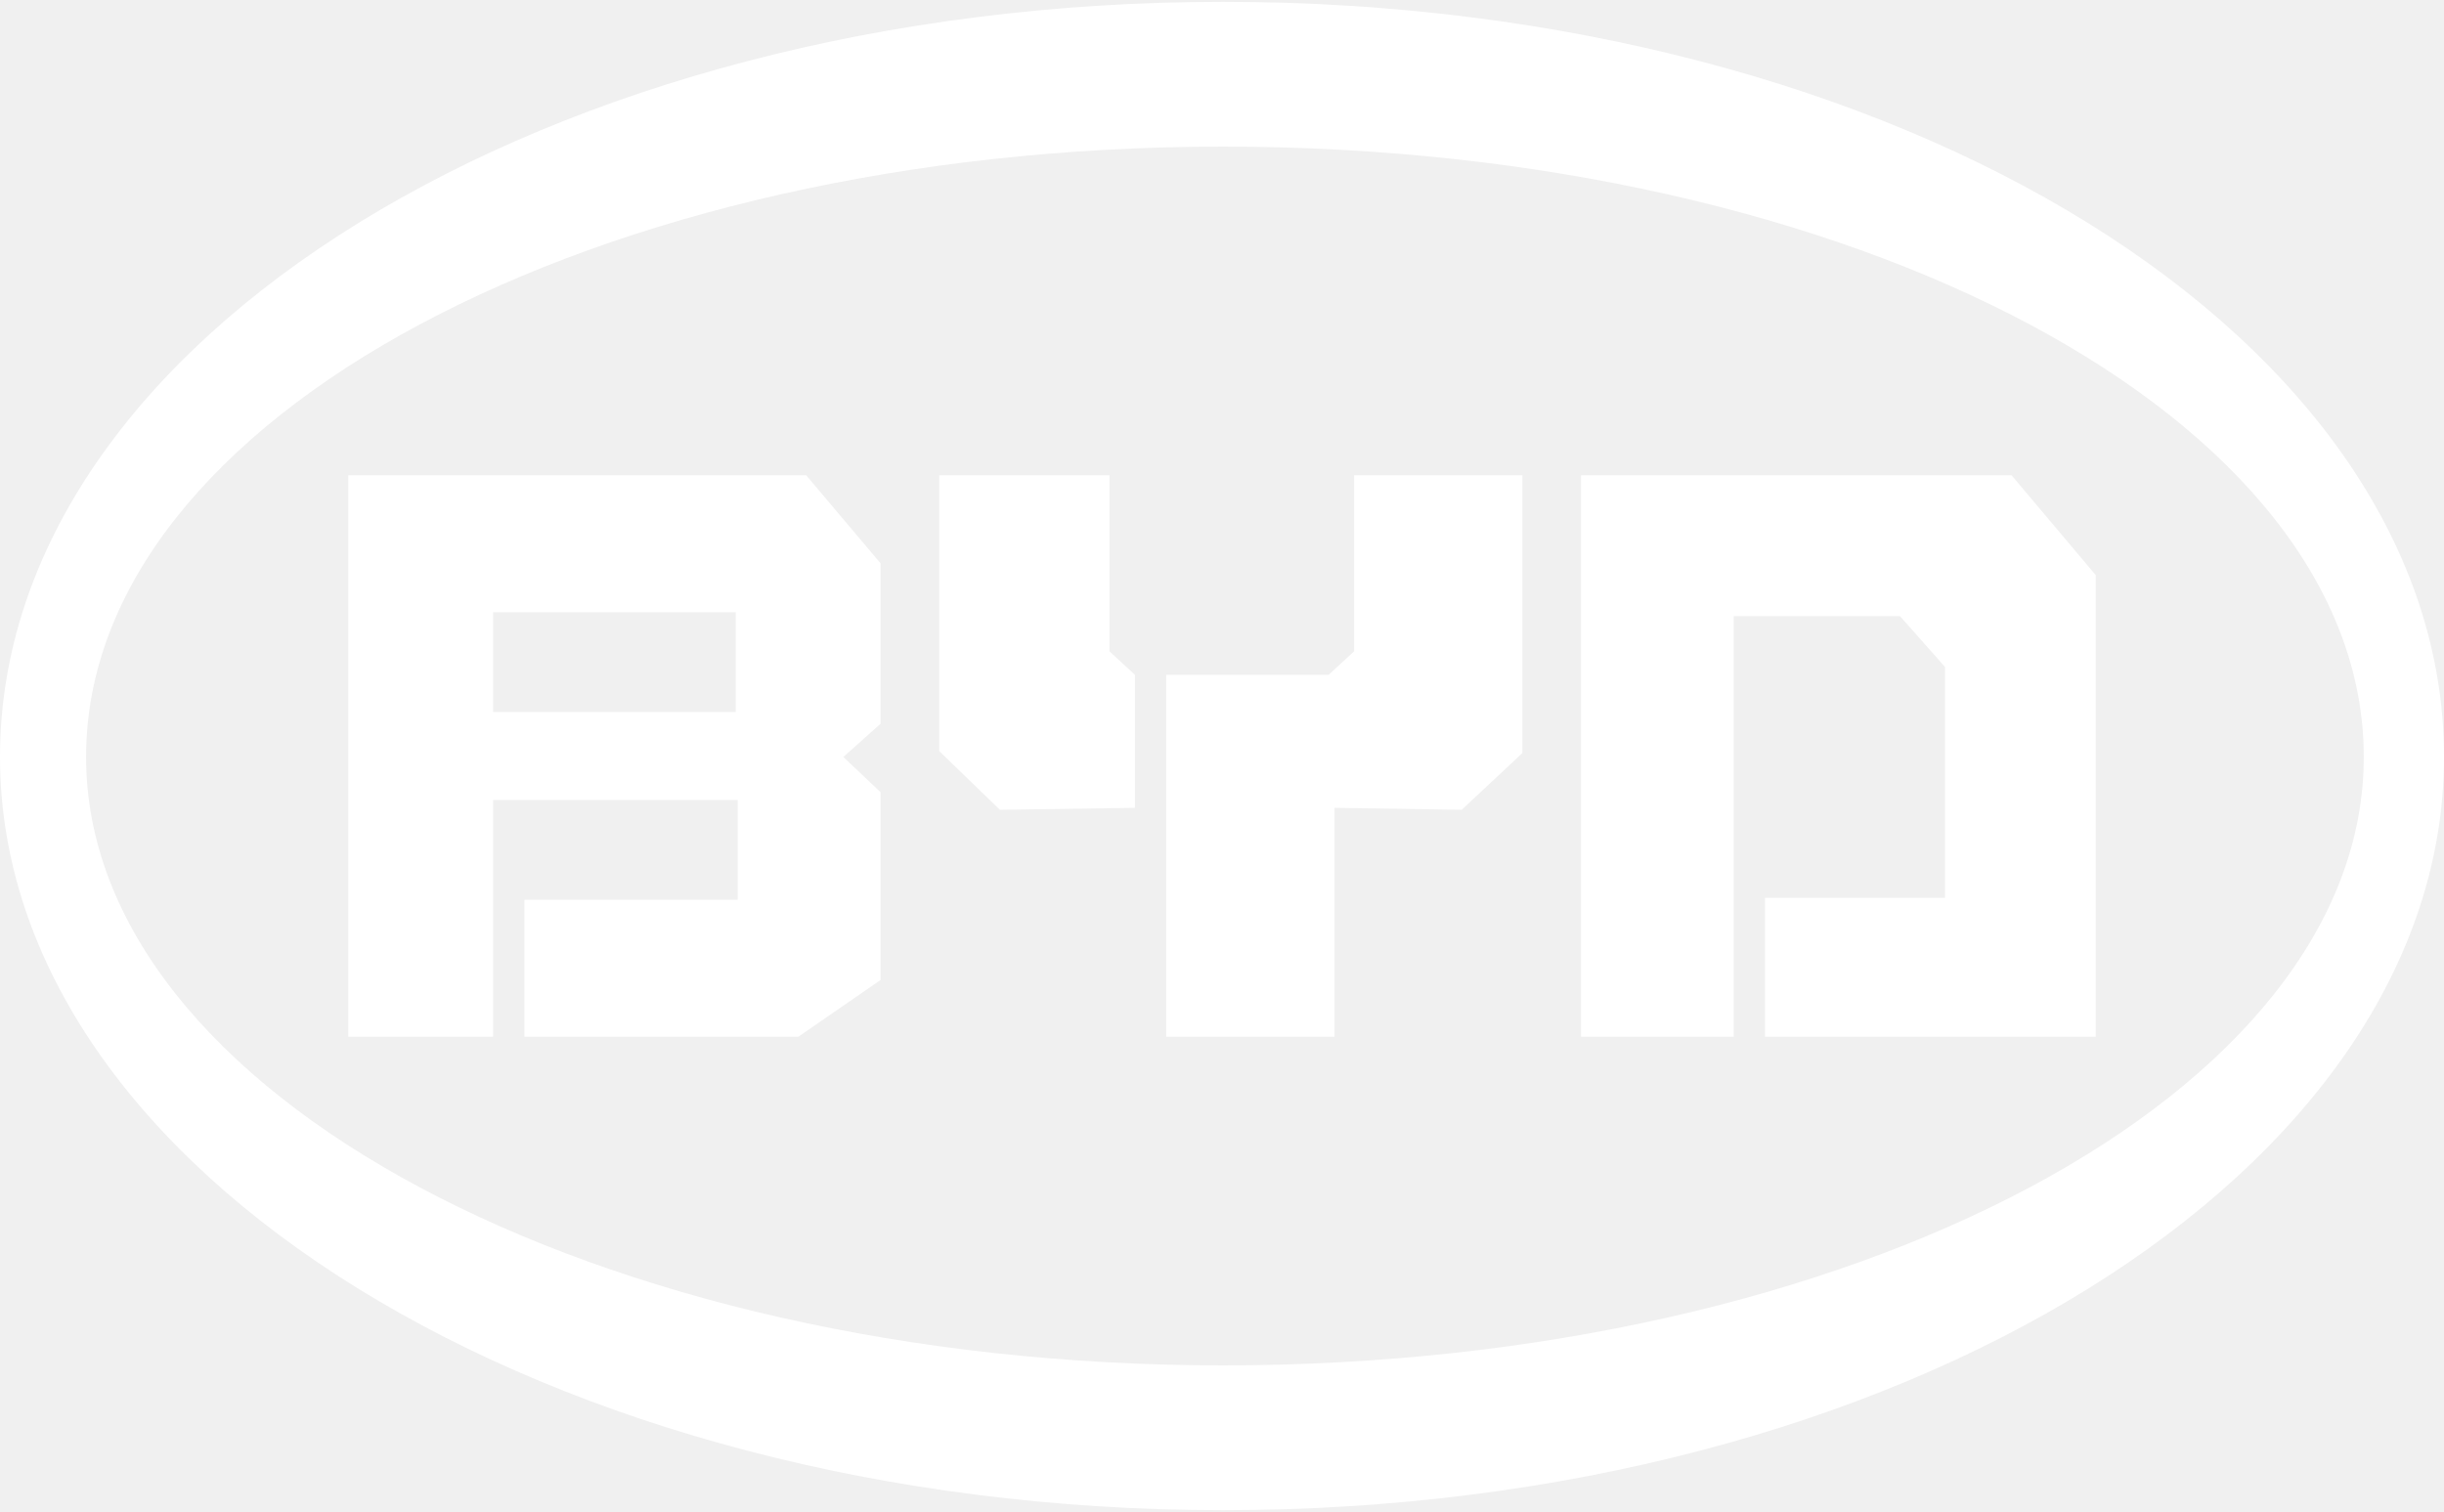
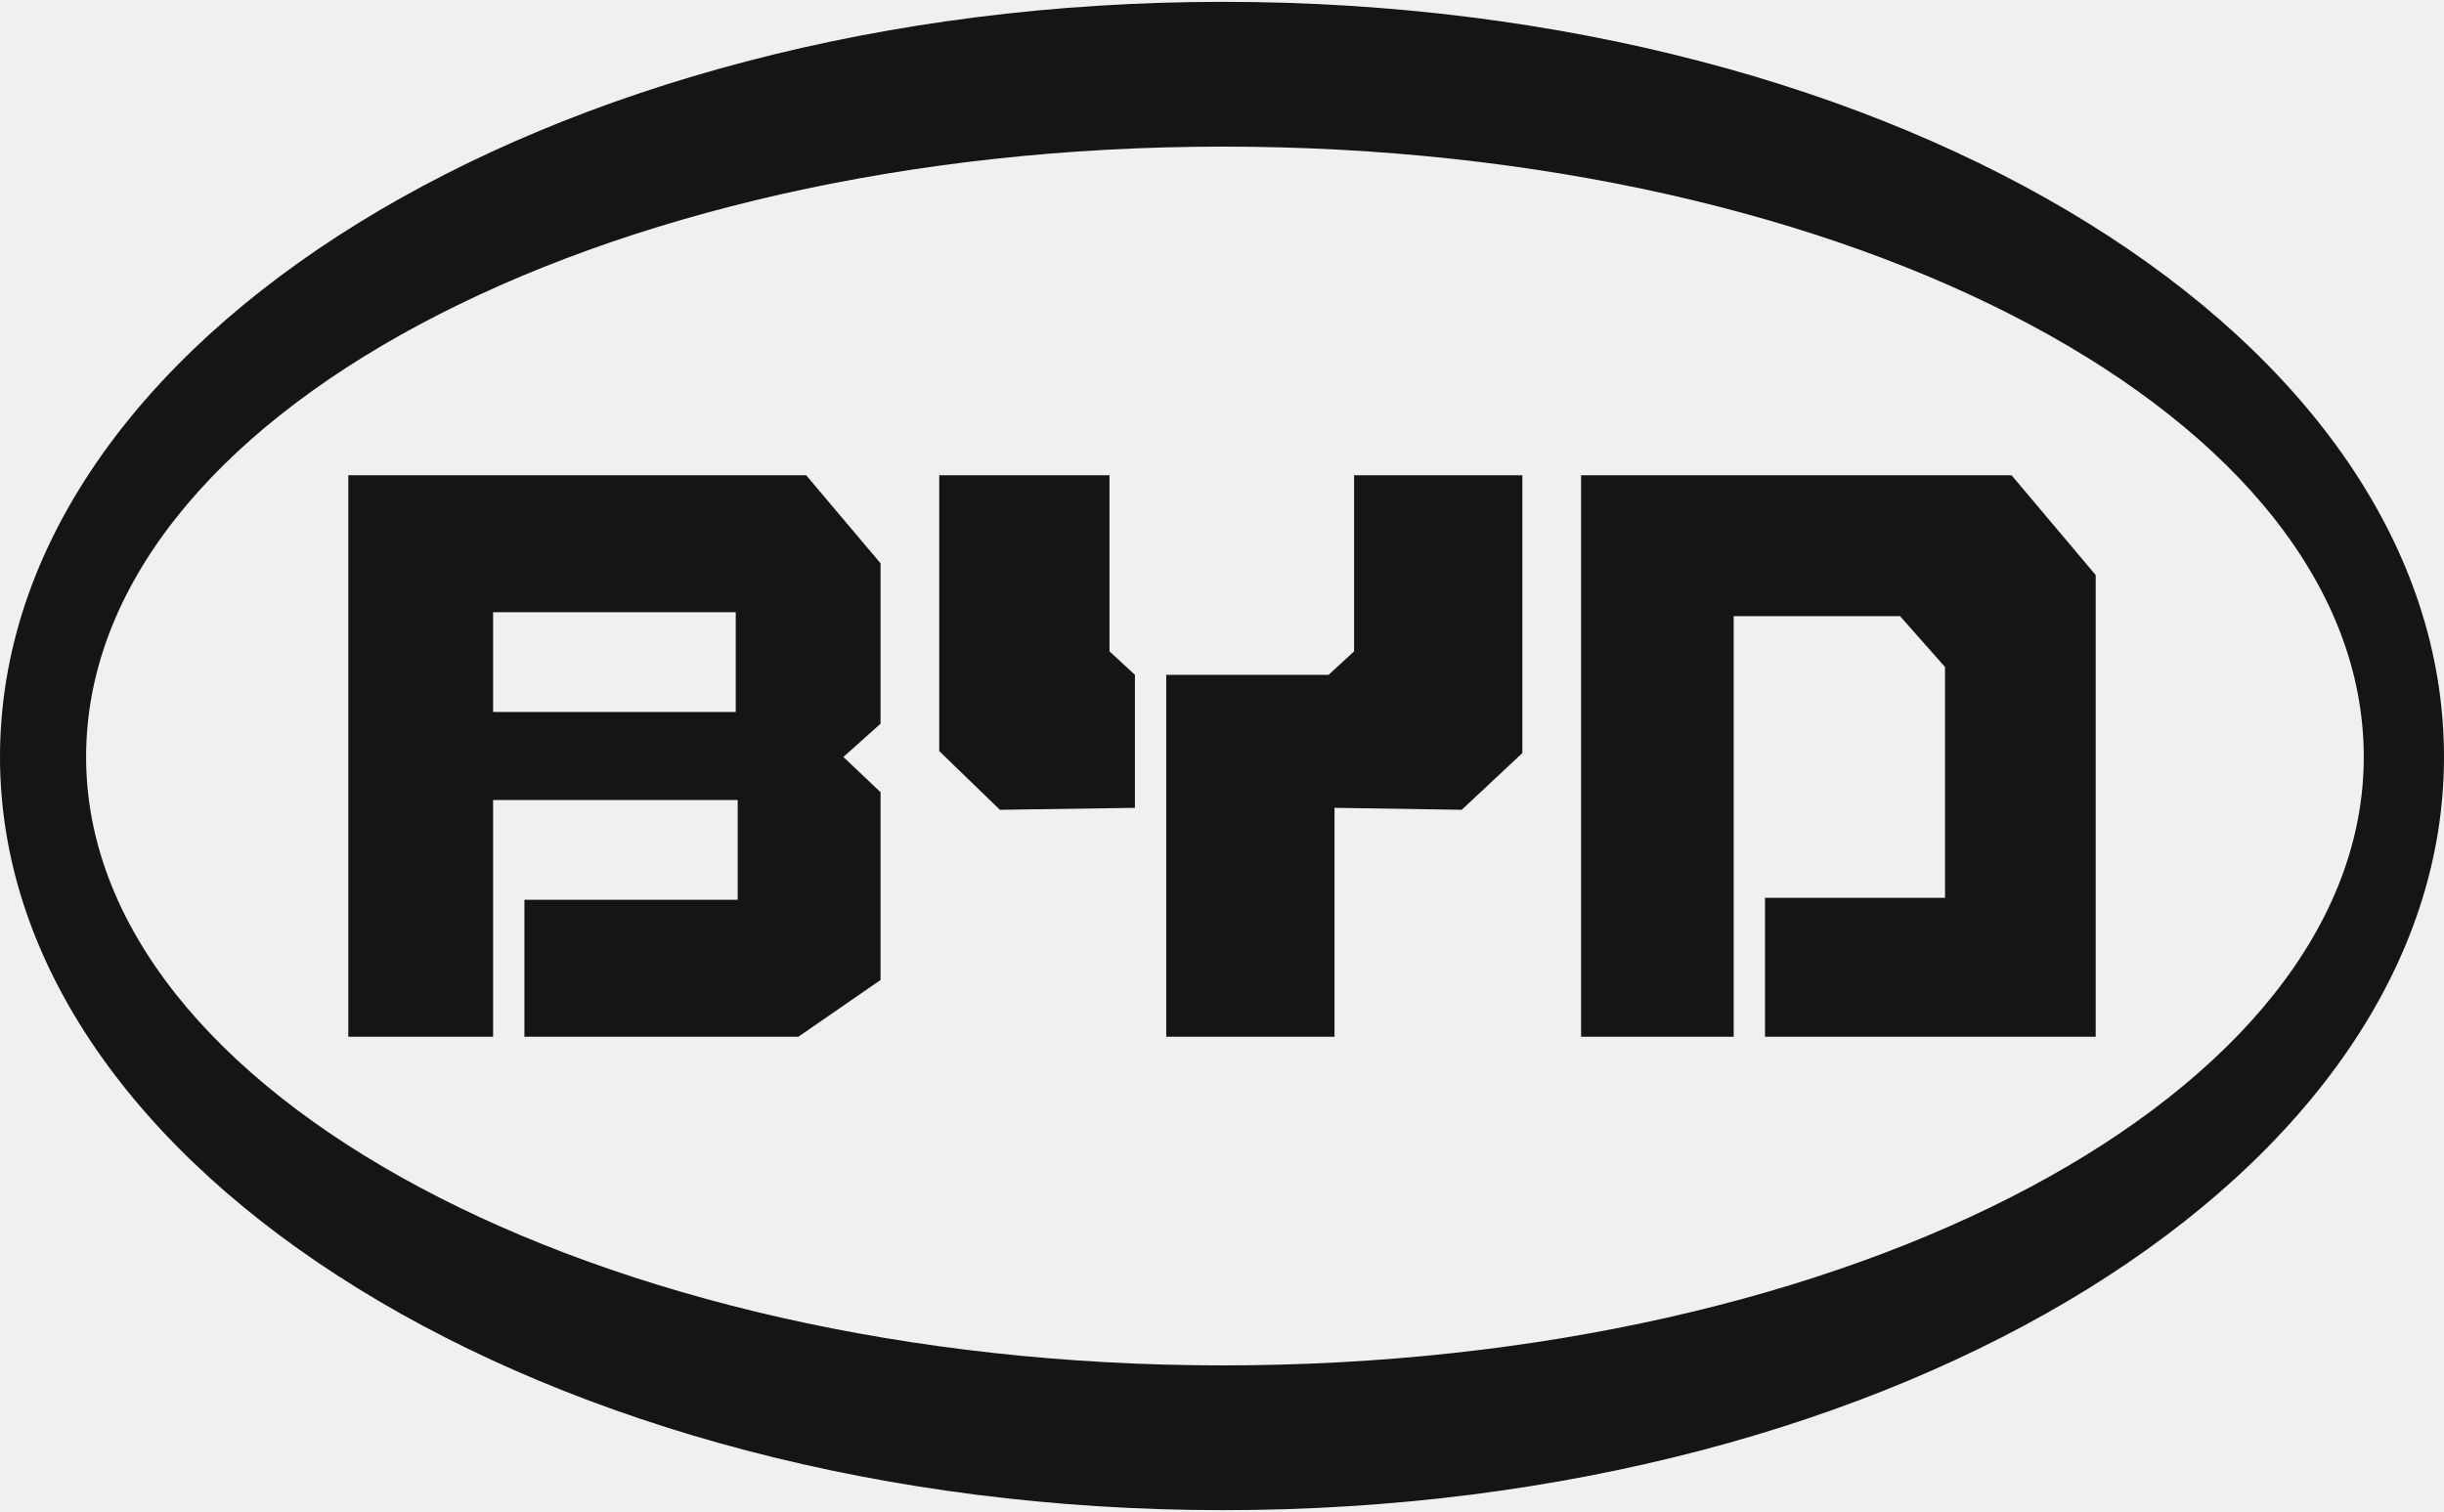
<svg xmlns="http://www.w3.org/2000/svg" height="1547" width="2500" viewBox="1 1 529.031 326.568">
-   <path d="M265.727 1C119.733 1 1 74.141 1 164.496c0 89.66 118.733 163.072 264.727 163.072 146.808 0 264.304-73.412 264.304-163.072C530.031 74.14 412.535 1 265.727 1zm0 31.344c136.524 0 246.938 58.672 246.938 132.152 0 72.802-110.414 131.728-246.938 131.728-135.608 0-246.09-58.926-246.09-131.728 0-73.48 110.482-132.152 246.09-132.152zM76.394 103.502v121.563h31.344v-51.25h52.946v21.6h-46.169v29.65h59.299l17.79-12.283V172.12l-8.048-7.624 8.048-7.2v-34.733l-16.096-19.06zm127.917 0v59.723l13.13 12.707 29.226-.423v-28.802l-5.506-5.083v-38.12h-36.85zm89.795 0v38.121l-5.506 5.083h-35.156v78.36h36.427v-49.558l27.531.423 13.13-12.283v-60.146h-36.426zm49.134 0v121.563h33.038V134h36.002l9.742 11.013v49.98h-38.967v30.073h71.582v-99.96l-18.213-21.603zm-235.502 29.65h52.522v21.602h-52.522z" fill="#ffffff" fill-rule="evenodd" />
+   <path d="M265.727 1C119.733 1 1 74.141 1 164.496c0 89.66 118.733 163.072 264.727 163.072 146.808 0 264.304-73.412 264.304-163.072C530.031 74.14 412.535 1 265.727 1zm0 31.344c136.524 0 246.938 58.672 246.938 132.152 0 72.802-110.414 131.728-246.938 131.728-135.608 0-246.09-58.926-246.09-131.728 0-73.48 110.482-132.152 246.09-132.152zM76.394 103.502v121.563h31.344v-51.25h52.946v21.6h-46.169v29.65h59.299l17.79-12.283V172.12l-8.048-7.624 8.048-7.2v-34.733l-16.096-19.06zm127.917 0v59.723l13.13 12.707 29.226-.423v-28.802l-5.506-5.083v-38.12h-36.85zm89.795 0v38.121l-5.506 5.083h-35.156v78.36h36.427v-49.558l27.531.423 13.13-12.283v-60.146h-36.426zm49.134 0v121.563h33.038V134h36.002l9.742 11.013v49.98h-38.967v30.073h71.582v-99.96l-18.213-21.603zm-235.502 29.65h52.522v21.602h-52.522z" fill="#151515" fill-rule="evenodd" />
</svg>
